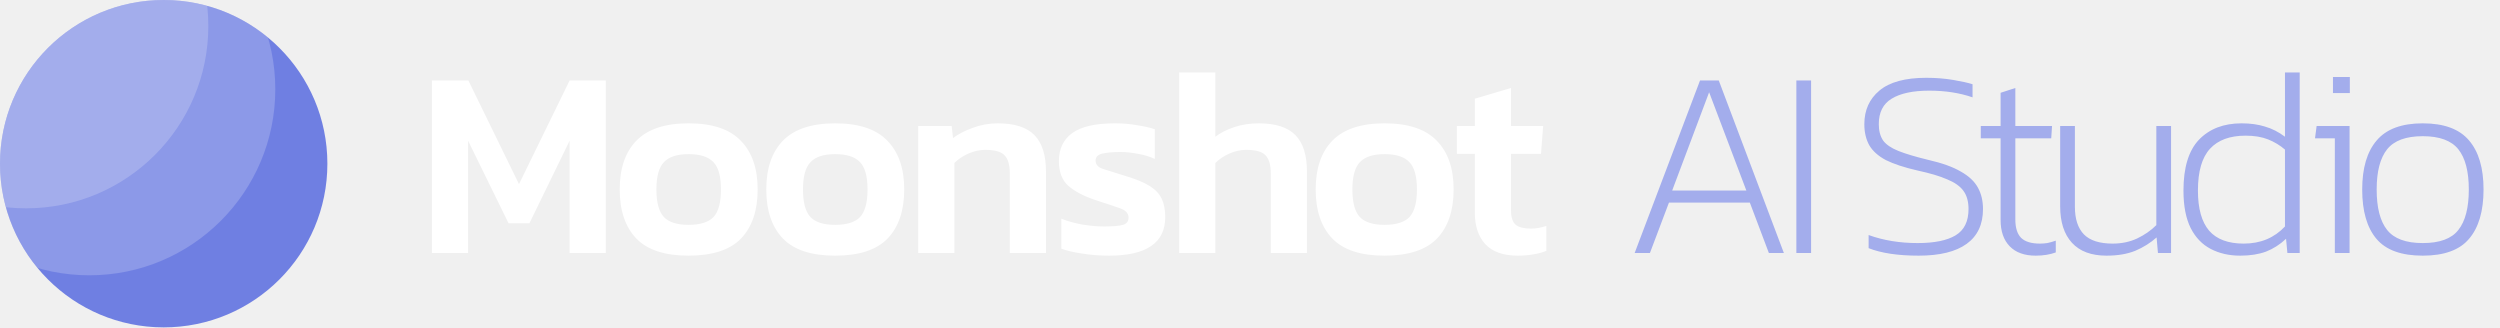
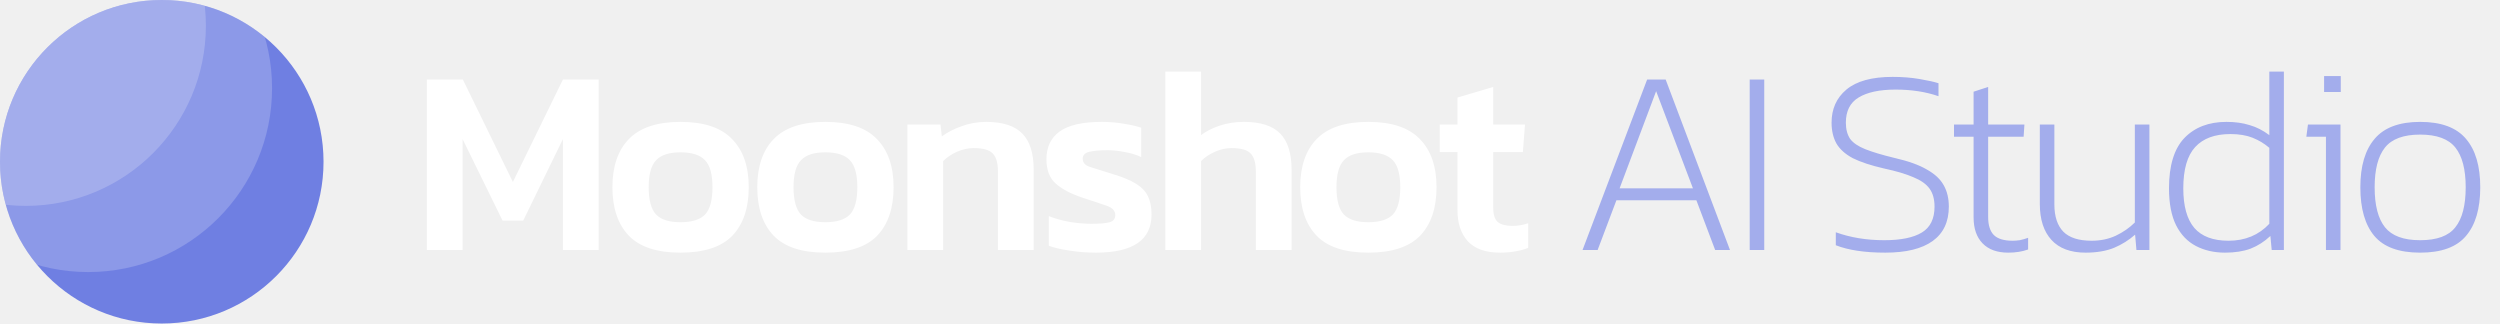
- <svg xmlns="http://www.w3.org/2000/svg" width="336" height="44" viewBox="0 0 336 44" fill="none">
+ <svg xmlns="http://www.w3.org/2000/svg" width="340" height="44" viewBox="0 0 340 44" fill="none">
  <path d="M58.052 34V10.816H62.948L69.752 24.748L76.556 10.816H81.416V34H76.556V18.916L71.156 30.004H68.348L62.912 18.916V34H58.052ZM92.541 34.36C89.349 34.36 87.009 33.592 85.521 32.056C84.033 30.496 83.289 28.3 83.289 25.468C83.289 22.636 84.033 20.452 85.521 18.916C87.033 17.356 89.373 16.576 92.541 16.576C95.733 16.576 98.073 17.356 99.561 18.916C101.073 20.452 101.829 22.636 101.829 25.468C101.829 28.3 101.085 30.496 99.597 32.056C98.109 33.592 95.757 34.36 92.541 34.36ZM92.541 30.22C94.101 30.22 95.217 29.872 95.889 29.176C96.561 28.456 96.897 27.22 96.897 25.468C96.897 23.716 96.561 22.492 95.889 21.796C95.217 21.076 94.101 20.716 92.541 20.716C91.005 20.716 89.901 21.076 89.229 21.796C88.557 22.492 88.221 23.716 88.221 25.468C88.221 27.22 88.557 28.456 89.229 29.176C89.901 29.872 91.005 30.22 92.541 30.22ZM112.24 34.36C109.048 34.36 106.708 33.592 105.22 32.056C103.732 30.496 102.988 28.3 102.988 25.468C102.988 22.636 103.732 20.452 105.22 18.916C106.732 17.356 109.072 16.576 112.24 16.576C115.432 16.576 117.772 17.356 119.26 18.916C120.772 20.452 121.528 22.636 121.528 25.468C121.528 28.3 120.784 30.496 119.296 32.056C117.808 33.592 115.456 34.36 112.24 34.36ZM112.24 30.22C113.8 30.22 114.916 29.872 115.588 29.176C116.26 28.456 116.596 27.22 116.596 25.468C116.596 23.716 116.26 22.492 115.588 21.796C114.916 21.076 113.8 20.716 112.24 20.716C110.704 20.716 109.6 21.076 108.928 21.796C108.256 22.492 107.92 23.716 107.92 25.468C107.92 27.22 108.256 28.456 108.928 29.176C109.6 29.872 110.704 30.22 112.24 30.22ZM123.407 34V16.936H127.907L128.087 18.556C128.783 18.028 129.659 17.572 130.715 17.188C131.795 16.78 132.923 16.576 134.099 16.576C136.355 16.576 137.999 17.104 139.031 18.16C140.063 19.216 140.579 20.848 140.579 23.056V34H135.719V23.308C135.719 22.156 135.479 21.34 134.999 20.86C134.543 20.38 133.679 20.14 132.407 20.14C131.663 20.14 130.907 20.308 130.139 20.644C129.395 20.98 128.771 21.4 128.267 21.904V34H123.407ZM149.048 34.36C147.776 34.36 146.564 34.264 145.412 34.072C144.26 33.904 143.336 33.688 142.64 33.424V29.392C143.48 29.728 144.428 29.992 145.484 30.184C146.54 30.352 147.512 30.436 148.4 30.436C149.6 30.436 150.44 30.364 150.92 30.22C151.424 30.076 151.676 29.752 151.676 29.248C151.676 28.672 151.292 28.252 150.524 27.988C149.78 27.724 148.664 27.352 147.176 26.872C145.616 26.344 144.416 25.708 143.576 24.964C142.736 24.22 142.316 23.116 142.316 21.652C142.316 20.02 142.904 18.772 144.08 17.908C145.28 17.02 147.2 16.576 149.84 16.576C150.896 16.576 151.892 16.66 152.828 16.828C153.764 16.972 154.556 17.152 155.204 17.368V21.364C154.556 21.052 153.812 20.824 152.972 20.68C152.132 20.512 151.352 20.428 150.632 20.428C149.6 20.428 148.772 20.5 148.148 20.644C147.548 20.788 147.248 21.1 147.248 21.58C147.248 22.108 147.572 22.48 148.22 22.696C148.892 22.912 149.924 23.236 151.316 23.668C152.684 24.076 153.752 24.52 154.52 25C155.288 25.48 155.828 26.056 156.14 26.728C156.452 27.376 156.608 28.192 156.608 29.176C156.608 32.632 154.088 34.36 149.048 34.36ZM158.482 34V9.736H163.342V18.376C164.038 17.848 164.89 17.416 165.898 17.08C166.906 16.744 167.998 16.576 169.174 16.576C171.43 16.576 173.074 17.104 174.106 18.16C175.138 19.216 175.654 20.848 175.654 23.056V34H170.794V23.308C170.794 22.156 170.554 21.34 170.074 20.86C169.618 20.38 168.754 20.14 167.482 20.14C166.738 20.14 165.982 20.308 165.214 20.644C164.47 20.98 163.846 21.4 163.342 21.904V34H158.482ZM186.08 34.36C182.888 34.36 180.548 33.592 179.06 32.056C177.572 30.496 176.828 28.3 176.828 25.468C176.828 22.636 177.572 20.452 179.06 18.916C180.572 17.356 182.912 16.576 186.08 16.576C189.272 16.576 191.612 17.356 193.1 18.916C194.612 20.452 195.368 22.636 195.368 25.468C195.368 28.3 194.624 30.496 193.136 32.056C191.648 33.592 189.296 34.36 186.08 34.36ZM186.08 30.22C187.64 30.22 188.756 29.872 189.428 29.176C190.1 28.456 190.436 27.22 190.436 25.468C190.436 23.716 190.1 22.492 189.428 21.796C188.756 21.076 187.64 20.716 186.08 20.716C184.544 20.716 183.44 21.076 182.768 21.796C182.096 22.492 181.76 23.716 181.76 25.468C181.76 27.22 182.096 28.456 182.768 29.176C183.44 29.872 184.544 30.22 186.08 30.22ZM204.015 34.36C202.047 34.36 200.583 33.844 199.623 32.812C198.687 31.78 198.219 30.376 198.219 28.6V20.68H195.807V16.936H198.219V13.264L203.079 11.824V16.936H207.399L207.111 20.68H203.079V28.276C203.079 29.212 203.295 29.86 203.727 30.22C204.159 30.556 204.831 30.724 205.743 30.724C206.415 30.724 207.111 30.604 207.831 30.364V33.712C207.303 33.928 206.727 34.084 206.103 34.18C205.479 34.3 204.783 34.36 204.015 34.36Z" fill="white" />
-   <path d="M219.699 34L228.483 10.816H231.003L239.751 34H237.735L235.179 27.232H224.307L221.751 34H219.699ZM224.739 25.612H234.711L229.707 12.4L224.739 25.612ZM241.43 34V10.816H243.41V34H241.43ZM257.874 34.36C255.09 34.36 252.846 34.024 251.142 33.352V31.588C253.134 32.308 255.33 32.668 257.73 32.668C259.986 32.668 261.69 32.32 262.842 31.624C263.994 30.928 264.57 29.752 264.57 28.096C264.57 27.088 264.342 26.272 263.886 25.648C263.43 25.024 262.698 24.508 261.69 24.1C260.706 23.668 259.374 23.272 257.694 22.912C255.918 22.504 254.502 22.036 253.446 21.508C252.414 20.956 251.67 20.284 251.214 19.492C250.782 18.7 250.566 17.764 250.566 16.684C250.566 14.812 251.238 13.312 252.582 12.184C253.95 11.032 256.05 10.456 258.882 10.456C260.178 10.456 261.39 10.552 262.518 10.744C263.646 10.936 264.51 11.128 265.11 11.32V13.084C263.382 12.484 261.438 12.184 259.278 12.184C257.094 12.184 255.414 12.544 254.238 13.264C253.086 13.96 252.51 15.1 252.51 16.684C252.51 17.572 252.702 18.304 253.086 18.88C253.494 19.432 254.178 19.9 255.138 20.284C256.098 20.668 257.418 21.064 259.098 21.472C260.994 21.904 262.47 22.432 263.526 23.056C264.606 23.656 265.374 24.376 265.83 25.216C266.286 26.032 266.514 26.992 266.514 28.096C266.514 30.16 265.782 31.72 264.318 32.776C262.854 33.832 260.706 34.36 257.874 34.36ZM273.597 34.36C272.085 34.36 270.921 33.94 270.105 33.1C269.289 32.26 268.881 31.084 268.881 29.572V18.592H266.217V16.936H268.881V12.472L270.861 11.824V16.936H275.793L275.685 18.592H270.861V29.5C270.861 30.604 271.113 31.42 271.617 31.948C272.145 32.476 272.997 32.74 274.173 32.74C274.485 32.74 274.809 32.716 275.145 32.668C275.505 32.596 275.889 32.488 276.297 32.344V33.928C275.505 34.216 274.605 34.36 273.597 34.36ZM283.115 34.36C281.075 34.36 279.527 33.784 278.471 32.632C277.415 31.48 276.887 29.848 276.887 27.736V16.936H278.867V27.808C278.867 29.44 279.275 30.676 280.091 31.516C280.907 32.332 282.191 32.74 283.943 32.74C285.143 32.74 286.235 32.512 287.219 32.056C288.227 31.576 289.091 30.976 289.811 30.256V16.936H291.791V34H290.027L289.847 31.912C289.007 32.656 288.047 33.256 286.967 33.712C285.887 34.144 284.603 34.36 283.115 34.36ZM301.089 34.36C299.601 34.36 298.281 34.06 297.129 33.46C295.977 32.86 295.077 31.924 294.429 30.652C293.781 29.356 293.457 27.676 293.457 25.612C293.457 22.516 294.153 20.236 295.545 18.772C296.961 17.308 298.869 16.576 301.269 16.576C302.445 16.576 303.489 16.72 304.401 17.008C305.337 17.272 306.237 17.728 307.101 18.376V9.736H309.081V34H307.425L307.245 32.092C306.429 32.86 305.529 33.436 304.545 33.82C303.561 34.18 302.409 34.36 301.089 34.36ZM301.557 32.74C303.813 32.74 305.661 31.972 307.101 30.436V20.104C306.429 19.528 305.673 19.072 304.833 18.736C303.993 18.4 302.985 18.232 301.809 18.232C299.697 18.232 298.101 18.82 297.021 19.996C295.941 21.172 295.401 23.044 295.401 25.612C295.401 28.036 295.905 29.836 296.913 31.012C297.921 32.164 299.469 32.74 301.557 32.74ZM313.549 12.508V10.348H315.817V12.508H313.549ZM313.801 34V18.592H311.137L311.353 16.936H315.781V34H313.801ZM325.616 34.36C322.736 34.36 320.66 33.604 319.388 32.092C318.116 30.58 317.48 28.372 317.48 25.468C317.48 22.588 318.128 20.392 319.424 18.88C320.72 17.344 322.784 16.576 325.616 16.576C328.472 16.576 330.548 17.344 331.844 18.88C333.14 20.392 333.788 22.588 333.788 25.468C333.788 28.372 333.14 30.58 331.844 32.092C330.572 33.604 328.496 34.36 325.616 34.36ZM325.616 32.668C327.896 32.668 329.492 32.08 330.404 30.904C331.34 29.728 331.808 27.916 331.808 25.468C331.808 23.044 331.34 21.244 330.404 20.068C329.468 18.892 327.872 18.304 325.616 18.304C323.36 18.304 321.764 18.892 320.828 20.068C319.892 21.244 319.424 23.044 319.424 25.468C319.424 27.916 319.892 29.728 320.828 30.904C321.764 32.08 323.36 32.668 325.616 32.668Z" fill="#A3ADEC" />
+   <path d="M215.226 34L224.01 10.816H226.53L235.278 34H233.262L230.706 27.232H219.834L217.278 34H215.226ZM220.266 25.612H230.238L225.234 12.4L220.266 25.612ZM237.958 34V10.816H239.938V34H237.958ZM256.401 34.36C253.617 34.36 251.373 34.024 249.669 33.352V31.588C251.661 32.308 253.857 32.668 256.257 32.668C258.513 32.668 260.217 32.32 261.369 31.624C262.521 30.928 263.097 29.752 263.097 28.096C263.097 27.088 262.869 26.272 262.413 25.648C261.957 25.024 261.225 24.508 260.217 24.1C259.233 23.668 257.901 23.272 256.221 22.912C254.445 22.504 253.029 22.036 251.973 21.508C250.941 20.956 250.197 20.284 249.741 19.492C249.309 18.7 249.093 17.764 249.093 16.684C249.093 14.812 249.765 13.312 251.109 12.184C252.477 11.032 254.577 10.456 257.409 10.456C258.705 10.456 259.917 10.552 261.045 10.744C262.173 10.936 263.037 11.128 263.637 11.32V13.084C261.909 12.484 259.965 12.184 257.805 12.184C255.621 12.184 253.941 12.544 252.765 13.264C251.613 13.96 251.037 15.1 251.037 16.684C251.037 17.572 251.229 18.304 251.613 18.88C252.021 19.432 252.705 19.9 253.665 20.284C254.625 20.668 255.945 21.064 257.625 21.472C259.521 21.904 260.997 22.432 262.053 23.056C263.133 23.656 263.901 24.376 264.357 25.216C264.813 26.032 265.041 26.992 265.041 28.096C265.041 30.16 264.309 31.72 262.845 32.776C261.381 33.832 259.233 34.36 256.401 34.36ZM273.124 34.36C271.612 34.36 270.448 33.94 269.632 33.1C268.816 32.26 268.408 31.084 268.408 29.572V18.592H265.744V16.936H268.408V12.472L270.388 11.824V16.936H275.32L275.212 18.592H270.388V29.5C270.388 30.604 270.64 31.42 271.144 31.948C271.672 32.476 272.524 32.74 273.7 32.74C274.012 32.74 274.336 32.716 274.672 32.668C275.032 32.596 275.416 32.488 275.824 32.344V33.928C275.032 34.216 274.132 34.36 273.124 34.36ZM283.643 34.36C281.603 34.36 280.055 33.784 278.999 32.632C277.943 31.48 277.415 29.848 277.415 27.736V16.936H279.395V27.808C279.395 29.44 279.803 30.676 280.619 31.516C281.435 32.332 282.719 32.74 284.471 32.74C285.671 32.74 286.763 32.512 287.747 32.056C288.755 31.576 289.619 30.976 290.339 30.256V16.936H292.319V34H290.555L290.375 31.912C289.535 32.656 288.575 33.256 287.495 33.712C286.415 34.144 285.131 34.36 283.643 34.36ZM302.616 34.36C301.128 34.36 299.808 34.06 298.656 33.46C297.504 32.86 296.604 31.924 295.956 30.652C295.308 29.356 294.984 27.676 294.984 25.612C294.984 22.516 295.68 20.236 297.072 18.772C298.488 17.308 300.396 16.576 302.796 16.576C303.972 16.576 305.016 16.72 305.928 17.008C306.864 17.272 307.764 17.728 308.628 18.376V9.736H310.608V34H308.952L308.772 32.092C307.956 32.86 307.056 33.436 306.072 33.82C305.088 34.18 303.936 34.36 302.616 34.36ZM303.084 32.74C305.34 32.74 307.188 31.972 308.628 30.436V20.104C307.956 19.528 307.2 19.072 306.36 18.736C305.52 18.4 304.512 18.232 303.336 18.232C301.224 18.232 299.628 18.82 298.548 19.996C297.468 21.172 296.928 23.044 296.928 25.612C296.928 28.036 297.432 29.836 298.44 31.012C299.448 32.164 300.996 32.74 303.084 32.74ZM316.076 12.508V10.348H318.344V12.508H316.076ZM316.328 34V18.592H313.664L313.88 16.936H318.308V34H316.328ZM329.143 34.36C326.263 34.36 324.187 33.604 322.915 32.092C321.643 30.58 321.007 28.372 321.007 25.468C321.007 22.588 321.655 20.392 322.951 18.88C324.247 17.344 326.311 16.576 329.143 16.576C331.999 16.576 334.075 17.344 335.371 18.88C336.667 20.392 337.315 22.588 337.315 25.468C337.315 28.372 336.667 30.58 335.371 32.092C334.099 33.604 332.023 34.36 329.143 34.36ZM329.143 32.668C331.423 32.668 333.019 32.08 333.931 30.904C334.867 29.728 335.335 27.916 335.335 25.468C335.335 23.044 334.867 21.244 333.931 20.068C332.995 18.892 331.399 18.304 329.143 18.304C326.887 18.304 325.291 18.892 324.355 20.068C323.419 21.244 322.951 23.044 322.951 25.468C322.951 27.916 323.419 29.728 324.355 30.904C325.291 32.08 326.887 32.668 329.143 32.668Z" fill="#A3ADEC" />
  <circle cx="22" cy="22" r="22" fill="#6F7FE2" />
  <mask id="mask0_1264_16" style="mask-type:luminance" maskUnits="userSpaceOnUse" x="0" y="0" width="44" height="44">
    <circle cx="22" cy="22" r="22" fill="white" />
  </mask>
  <g mask="url(#mask0_1264_16)">
    <circle opacity="0.2" cx="12" cy="12" r="25" fill="white" />
    <circle opacity="0.2" cx="3.5" cy="3.5" r="24.5" fill="white" />
  </g>
</svg>
